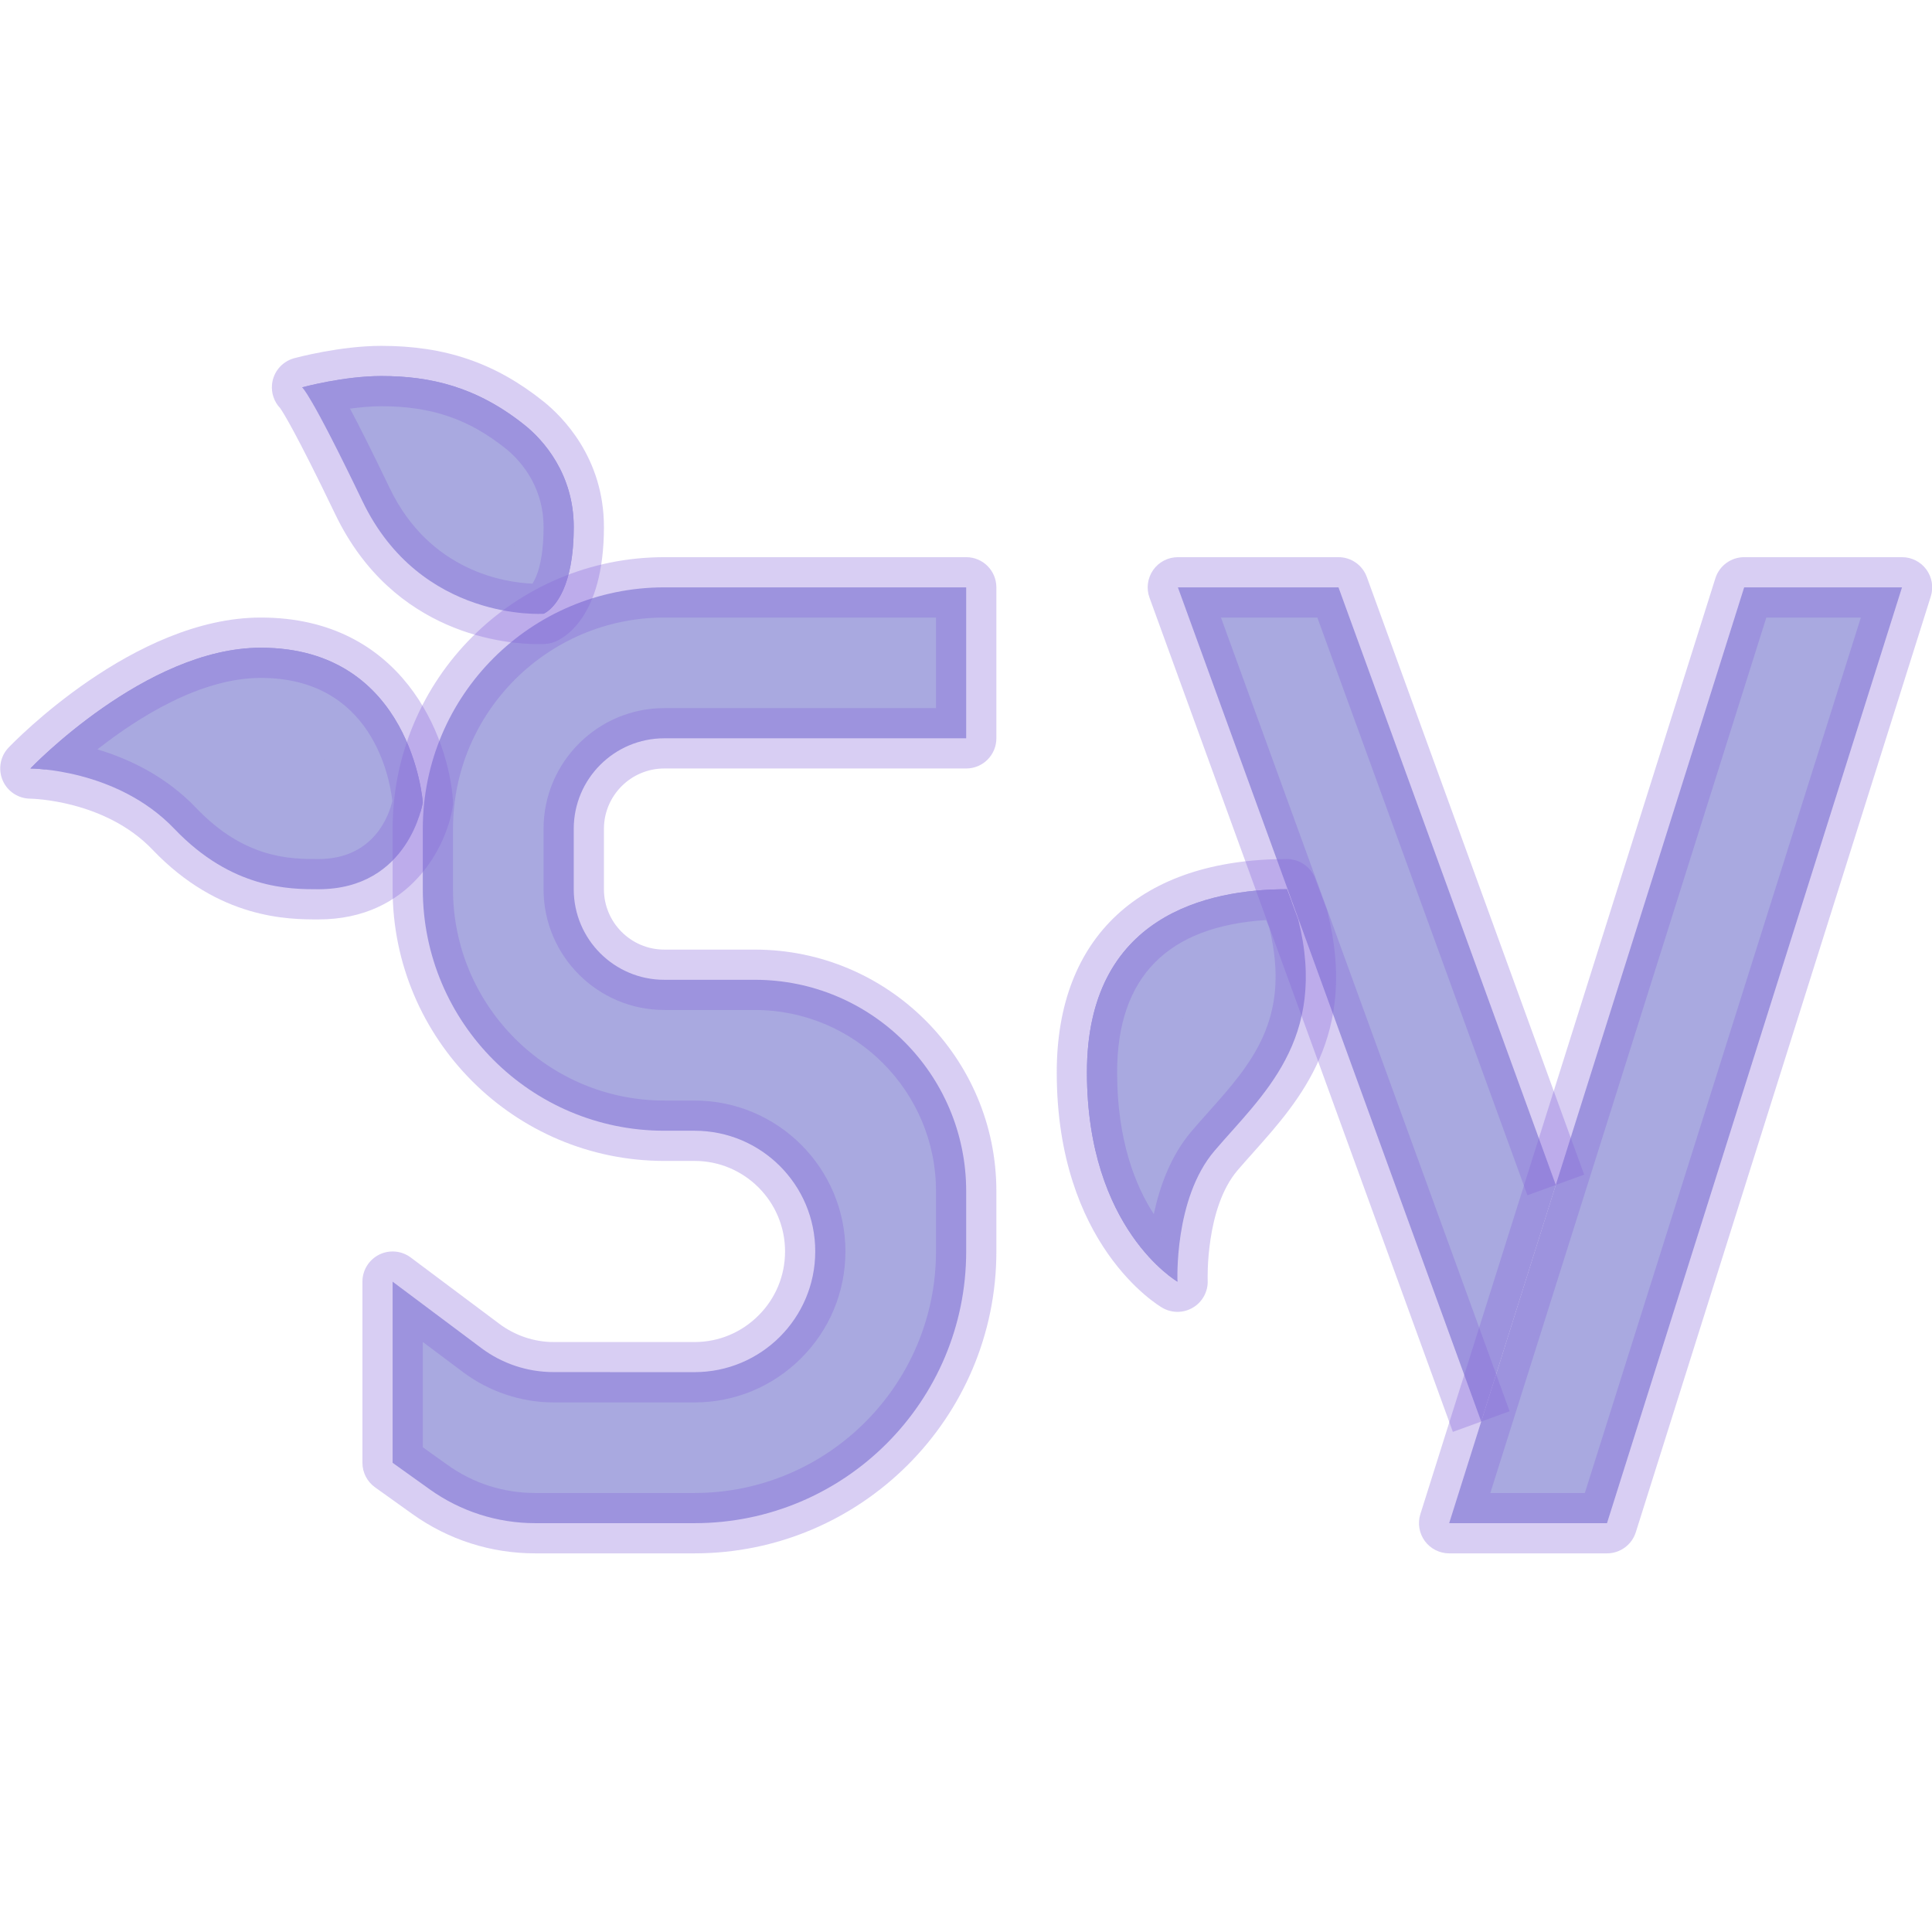
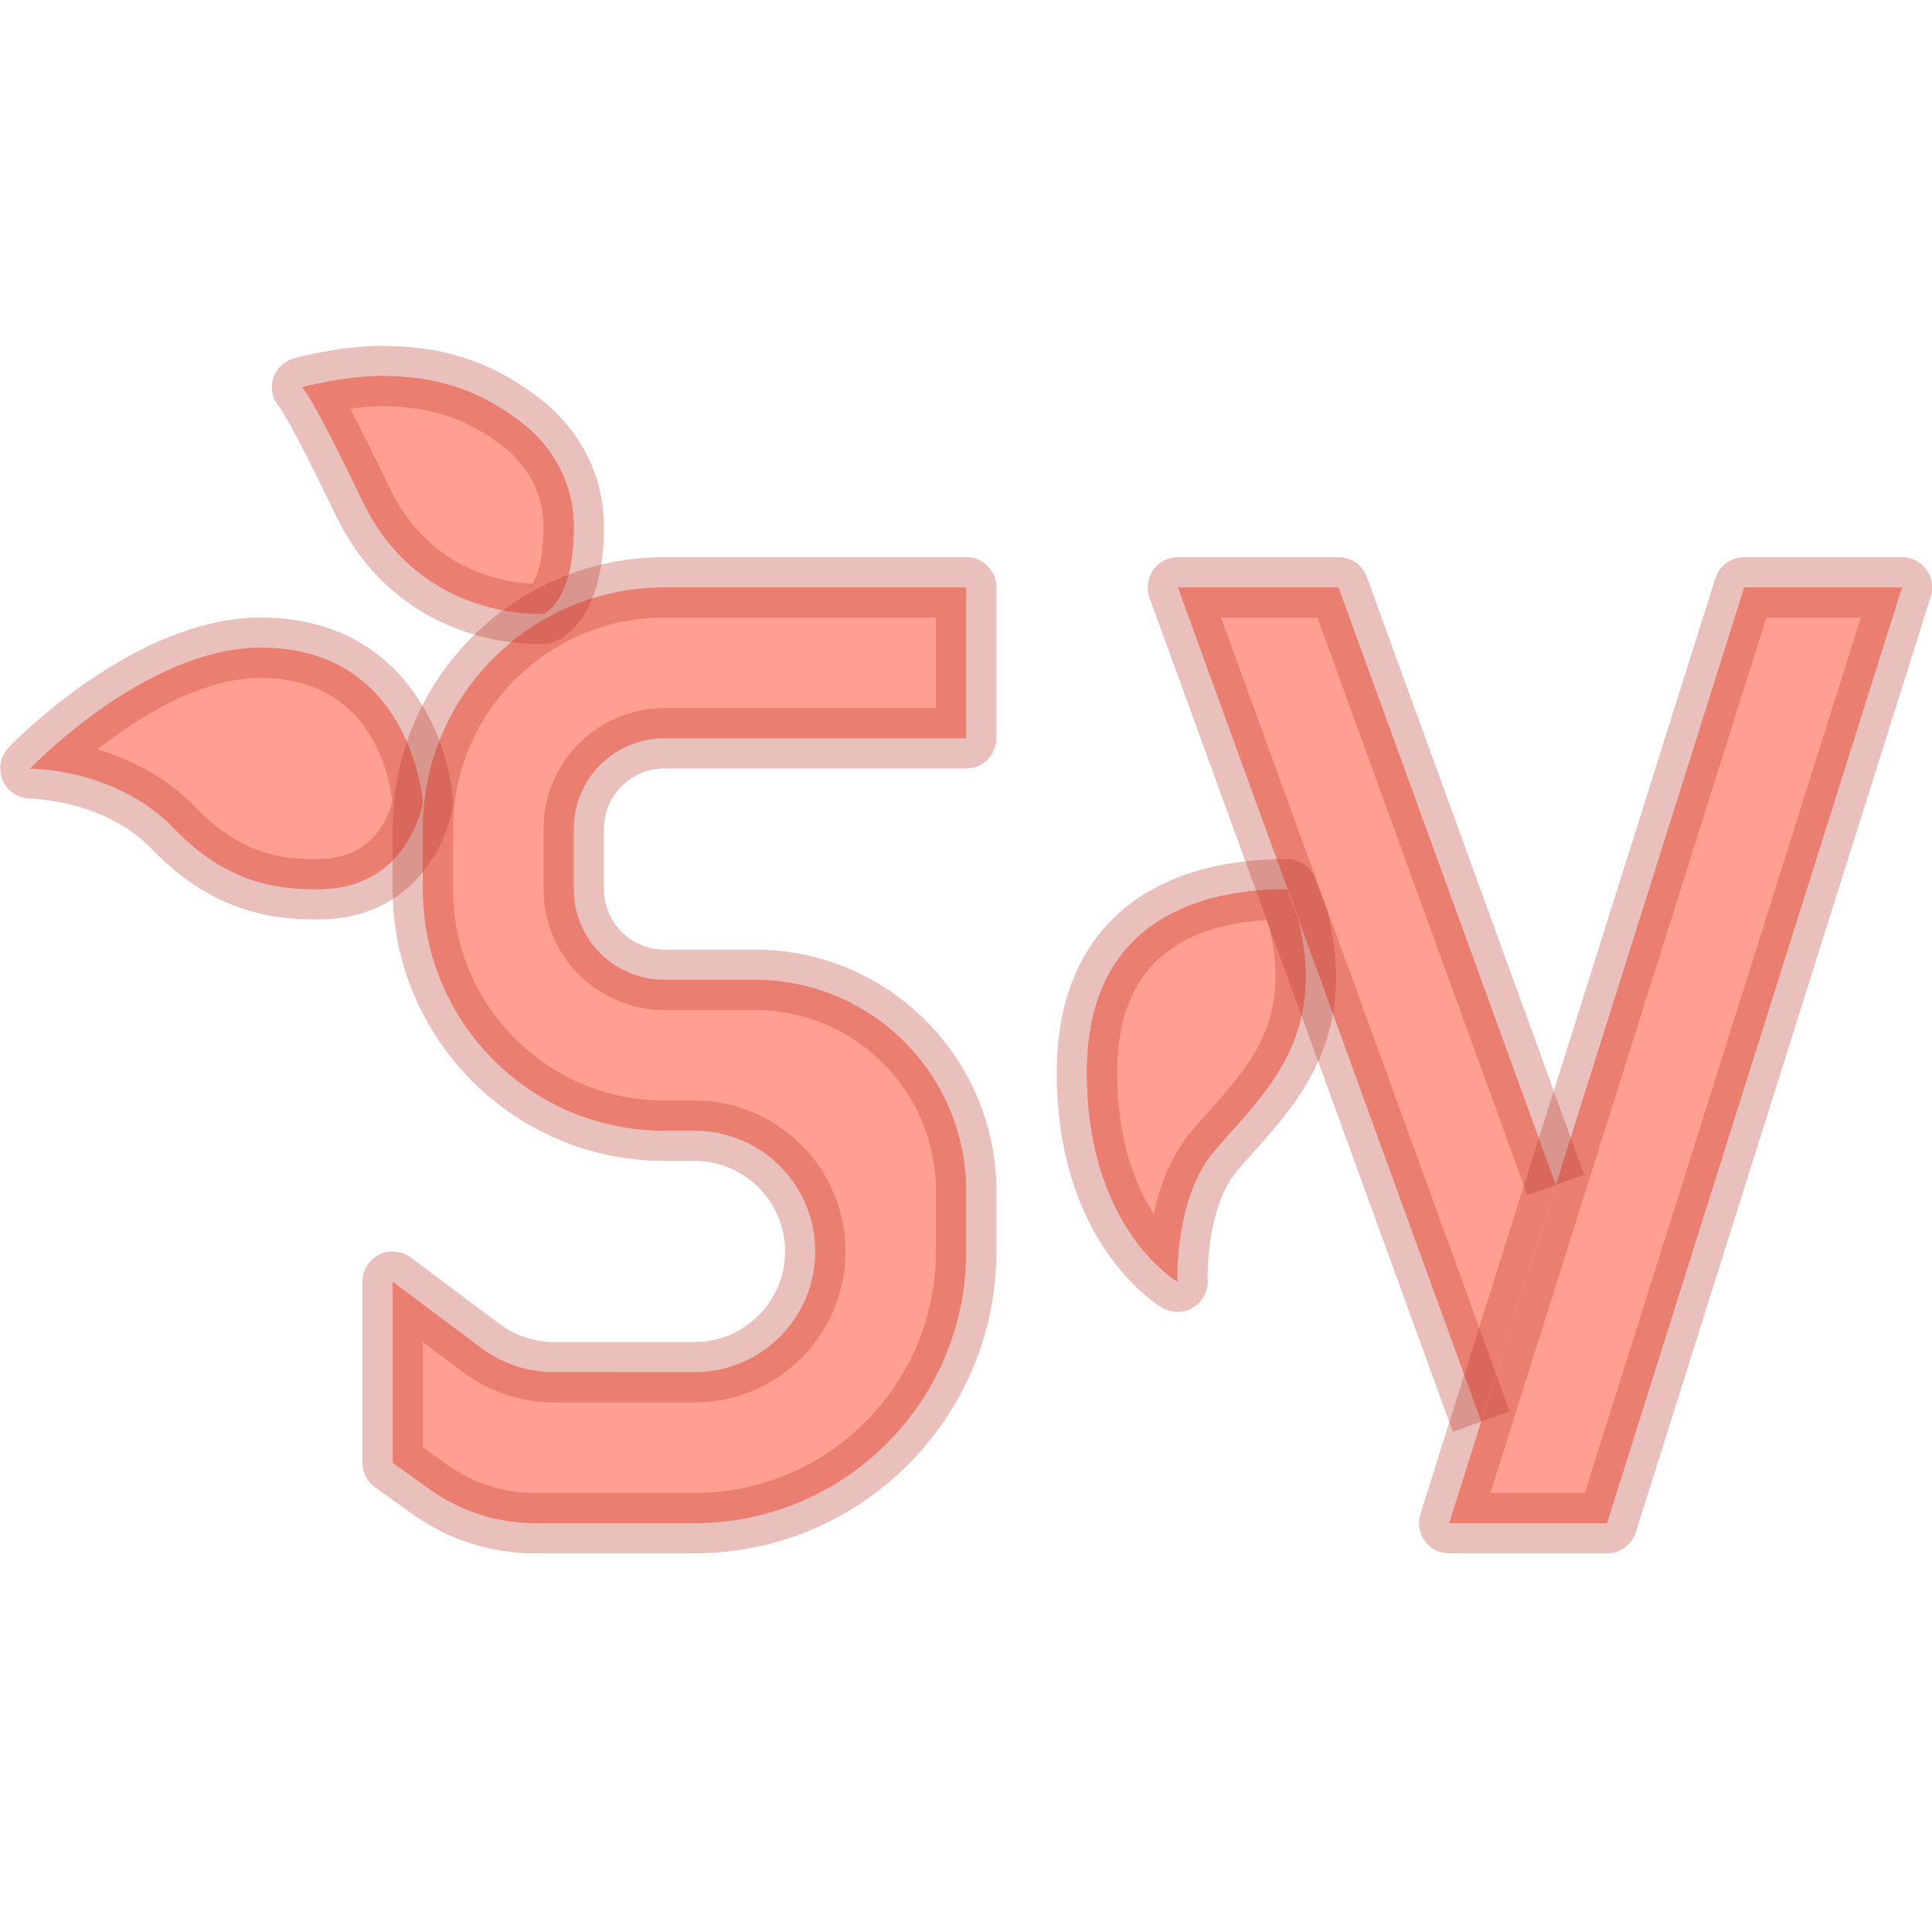
<svg xmlns="http://www.w3.org/2000/svg" viewBox="0 0 64 64" width="64px" height="64px" version="1.1" id="svg26">
  <defs id="defs30" />
-   <path fill="#f9dd8f" d="m 53.234,50.457 9.772,-31 h -5.228 l -9.772,31 z" id="path2" style="fill:#a9a9e0;fill-opacity:1" />
-   <path fill="#f9dd8f" d="m 51.538,39.253 -7.199,-19.796 h -5.32 l 10.048,27.633 z" id="path4" style="fill:#a9a9e0;fill-opacity:1" />
-   <path fill="#72caaf" d="m 42.631,29.457 c -2.625,0 -6.625,0.867 -6.625,6.067 0,5.2 3,6.933 3,6.933 0,0 -0.125,-2.75 1.225,-4.333 1.571,-1.842 3.775,-3.667 2.775,-7.667 z" id="path6" style="fill:#a9a9e0;fill-opacity:1" />
-   <path fill="#97e0bb" d="m 42.631,29.457 c -2.625,0 -6.625,0.867 -6.625,6.067 0,5.2 3,6.933 3,6.933 0,0 -0.672,-1.709 -0.788,-2.259 -0.159,-0.752 -0.212,-1.366 -0.212,-2.116 0,-4.821 4,-7.625 4,-7.625 l 0.786,-0.571 z" id="path8" style="fill:#a9a9e0;fill-opacity:1" />
-   <path fill="#8d6c9f" d="m 48.128,47.433 -10.049,-27.634 c -0.112,-0.307 -0.066,-0.648 0.12,-0.915 0.188,-0.268 0.494,-0.427 0.82,-0.427 h 5.32 c 0.421,0 0.796,0.263 0.939,0.658 l 7.199,19.796 -1.879,0.684 -6.959,-19.138 h -3.193 l 9.561,26.292 z" id="path12" style="fill:#8565da;fill-opacity:0.314" />
-   <path fill="#8d6c9f" d="m 53.234,51.457 h -5.228 c -0.318,0 -0.618,-0.151 -0.807,-0.408 -0.188,-0.258 -0.243,-0.589 -0.147,-0.893 l 9.772,-31 c 0.132,-0.416 0.518,-0.699 0.954,-0.699 h 5.228 c 0.318,0 0.618,0.151 0.807,0.408 0.188,0.258 0.243,0.589 0.147,0.893 l -9.772,31 c -0.132,0.416 -0.518,0.699 -0.954,0.699 z m -3.865,-2 h 3.131 l 9.143,-29 h -3.131 z m -10.363,-6 c -0.173,0 -0.346,-0.045 -0.5,-0.134 -0.144,-0.083 -3.5,-2.088 -3.5,-7.8 0,-4.491 2.779,-7.066 7.625,-7.066 0.417,0 0.79,0.259 0.937,0.648 l 0.375,1 c 0.013,0.036 0.024,0.072 0.033,0.109 1.017,4.064 -0.906,6.22 -2.45,7.952 -0.182,0.203 -0.361,0.404 -0.533,0.605 -1.064,1.248 -0.988,3.615 -0.987,3.64 0.017,0.364 -0.167,0.71 -0.479,0.899 -0.161,0.098 -0.341,0.147 -0.521,0.147 z m 2.939,-12.979 c -3.278,0.201 -4.939,1.896 -4.939,5.045 0,2.246 0.601,3.748 1.215,4.696 0.195,-0.914 0.563,-1.939 1.25,-2.745 0.181,-0.212 0.37,-0.424 0.562,-0.639 1.412,-1.584 2.747,-3.081 2.017,-6.083 z" id="path14" style="fill:#8565da;fill-opacity:0.314" />
-   <path fill="#72caaf" d="m 14.006,26.582 c 0,0 -0.358,-5.125 -5.367,-5.125 -3.816,0 -7.633,4 -7.633,4 0,0 2.862,0 4.771,2 1.909,2 3.817,2 4.771,2 3.011,0 3.458,-2.875 3.458,-2.875 m -4,-13.75 c 0,0 0.25,0.125 2,3.768 1.93,4.018 6,3.732 6,3.732 0,0 1,-0.375 1,-2.875 0,-1.75 -1,-2.875 -1.625,-3.375 -1.589,-1.271 -3.125,-1.625 -4.75,-1.625 -1.25,0 -2.625,0.375 -2.625,0.375 z" id="path16" style="fill:#a9a9e0;fill-opacity:1" />
-   <path fill="#97e0bb" d="m 19.006,17.457 c 0,-1.75 -1,-2.875 -1.625,-3.375 -1.589,-1.271 -3.125,-1.625 -4.75,-1.625 -1.25,0 -2.625,0.375 -2.625,0.375 l 1.625,0.75 c 0,0 4.25,1.25 6,5.75 l 0.375,1 c 0,0 0.043,-0.026 0.11,-0.066 0.255,-0.175 0.89,-0.806 0.89,-2.809 z m -15.75,7.375 c 0,0 0.75,-0.375 3.75,-0.375 4,0 6,2.125 6,2.125 l 0.915,0.343 c 0.062,-0.207 0.085,-0.343 0.085,-0.343 0,0 -0.358,-5.125 -5.367,-5.125 -3.816,0 -7.633,4 -7.633,4 0,0 0.181,0 0.482,0.032 z" id="path18" style="fill:#a9a9e0;fill-opacity:1" />
-   <path fill="#f9dd8f" d="m 22.006,24.457 h 10 v -5 h -10 c -4.418,0 -8,3.582 -8,8 v 2 c 0,4.418 3.582,8 8,8 h 1.004 c 2.207,0 3.996,1.789 3.996,3.996 v 10e-4 c 0,2.21 -1.792,4.001 -4.001,4 l -4.668,-0.002 c -0.864,0 -1.705,-0.28 -2.396,-0.798 l -2.935,-2.197 v 6 l 1.23,0.88 c 1.018,0.728 2.239,1.12 3.491,1.12 h 5.279 c 4.971,0 9,-4.029 9,-9 v -2 c 0,-3.866 -3.134,-7 -7,-7 h -3 c -1.657,0 -3,-1.343 -3,-3 v -2 c 0,-1.657 1.343,-3 3,-3 z" id="path20" style="fill:#a9a9e0;fill-opacity:1" />
-   <path fill="#8d6c9f" d="m 23.006,51.457 h -5.279 c -1.47,0 -2.878,-0.452 -4.072,-1.307 l -1.23,-0.88 c -0.263,-0.187 -0.419,-0.49 -0.419,-0.813 v -6 c 0,-0.379 0.214,-0.725 0.553,-0.895 0.338,-0.168 0.742,-0.134 1.047,0.094 l 2.935,2.197 c 0.516,0.386 1.153,0.604 1.797,0.604 0,0 4.669,0 4.67,0 0.801,0 1.554,-0.315 2.12,-0.882 0.566,-0.566 0.878,-1.319 0.878,-2.121 0,-1.652 -1.344,-2.997 -2.996,-2.997 h -1.004 c -4.963,0 -9,-4.037 -9,-9 v -2 c 0,-4.963 4.037,-9 9,-9 h 10 c 0.553,0 1,0.447 1,1 v 5 c 0,0.553 -0.447,1 -1,1 h -10 c -1.103,0 -2,0.897 -2,2 v 2 c 0,1.103 0.897,2 2,2 h 3 c 4.411,0 8,3.589 8,8 v 2 c 0,5.514 -4.486,10 -10,10 z m -9,-3.515 0.813,0.581 c 0.852,0.612 1.858,0.934 2.908,0.934 h 5.279 c 4.411,0 8,-3.589 8,-8 v -2 c 0,-3.309 -2.691,-6 -6,-6 h -3 c -2.206,0 -4,-1.794 -4,-4 v -2 c 0,-2.206 1.794,-4 4,-4 h 9 v -3 h -9 c -3.859,0 -7,3.141 -7,7 v 2 c 0,3.859 3.141,7 7,7 h 1.004 c 2.755,0 4.996,2.241 4.996,4.996 0,1.336 -0.521,2.592 -1.465,3.537 -0.944,0.944 -2.199,1.467 -3.534,1.467 -0.001,0 -4.67,0 -4.67,0 -1.072,0 -2.137,-0.359 -2.996,-1.002 l -1.335,-1 c 0,0 0,3.487 0,3.487 z" id="path22" style="fill:#8565da;fill-opacity:0.314" />
-   <path fill="#8d6c9f" d="m 17.824,21.337 c -1.018,0 -4.788,-0.282 -6.72,-4.305 -1.31,-2.725 -1.732,-3.383 -1.822,-3.51 -0.197,-0.207 -0.3,-0.493 -0.271,-0.789 0.041,-0.412 0.332,-0.756 0.732,-0.866 0.061,-0.016 1.52,-0.41 2.888,-0.41 2.123,0 3.781,0.568 5.375,1.844 0.602,0.481 2,1.85 2,4.156 0,3.039 -1.373,3.708 -1.648,3.812 -0.091,0.033 -0.186,0.055 -0.281,0.061 -0.024,0.001 -0.113,0.007 -0.253,0.007 z m -6.229,-7.801 c 0.32,0.602 0.742,1.443 1.313,2.631 1.336,2.781 3.855,3.132 4.73,3.167 0.136,-0.206 0.368,-0.726 0.368,-1.877 0,-1.439 -0.874,-2.294 -1.25,-2.594 -1.231,-0.985 -2.465,-1.406 -4.125,-1.406 -0.336,0 -0.696,0.033 -1.036,0.079 z m -1.048,16.921 c -0.984,0 -3.29,0 -5.494,-2.31 -1.577,-1.653 -4.026,-1.69 -4.051,-1.69 -0.398,-0.003 -0.76,-0.243 -0.915,-0.61 -0.155,-0.367 -0.08,-0.791 0.195,-1.08 0.168,-0.176 4.161,-4.31 8.357,-4.31 4.7,0 6.219,3.961 6.365,6.056 0.005,0.074 0.002,0.149 -0.01,0.223 -0.2,1.286 -1.387,3.721 -4.447,3.721 z m -7.32,-5.633 c 1.038,0.311 2.264,0.884 3.273,1.942 1.612,1.691 3.137,1.691 4.047,1.691 1.873,0 2.353,-1.504 2.45,-1.924 -0.089,-0.775 -0.681,-4.076 -4.358,-4.076 -1.996,0 -4.065,1.309 -5.412,2.367 z" id="path24" style="fill:#8565da;fill-opacity:0.314" />
+   <path fill="#f9dd8f" d="m 53.234,50.457 9.772,-31 h -5.228 l -9.772,31 z" id="path2" style="fill:#ff9f92;fill-opacity:1" />
+   <path fill="#f9dd8f" d="m 51.538,39.253 -7.199,-19.796 h -5.32 l 10.048,27.633 z" id="path4" style="fill:#ff9f92;fill-opacity:1" />
+   <path fill="#72caaf" d="m 42.631,29.457 c -2.625,0 -6.625,0.867 -6.625,6.067 0,5.2 3,6.933 3,6.933 0,0 -0.125,-2.75 1.225,-4.333 1.571,-1.842 3.775,-3.667 2.775,-7.667 z" id="path6" style="fill:#ff9f92;fill-opacity:1" />
+   <path fill="#97e0bb" d="m 42.631,29.457 c -2.625,0 -6.625,0.867 -6.625,6.067 0,5.2 3,6.933 3,6.933 0,0 -0.672,-1.709 -0.788,-2.259 -0.159,-0.752 -0.212,-1.366 -0.212,-2.116 0,-4.821 4,-7.625 4,-7.625 l 0.786,-0.571 z" id="path8" style="fill:#ff9f92;fill-opacity:1" />
+   <path fill="#8d6c9f" d="m 48.128,47.433 -10.049,-27.634 c -0.112,-0.307 -0.066,-0.648 0.12,-0.915 0.188,-0.268 0.494,-0.427 0.82,-0.427 h 5.32 c 0.421,0 0.796,0.263 0.939,0.658 l 7.199,19.796 -1.879,0.684 -6.959,-19.138 h -3.193 l 9.561,26.292 z" id="path12" style="fill:#b9362a;fill-opacity:0.314" />
+   <path fill="#8d6c9f" d="m 53.234,51.457 h -5.228 c -0.318,0 -0.618,-0.151 -0.807,-0.408 -0.188,-0.258 -0.243,-0.589 -0.147,-0.893 l 9.772,-31 c 0.132,-0.416 0.518,-0.699 0.954,-0.699 h 5.228 c 0.318,0 0.618,0.151 0.807,0.408 0.188,0.258 0.243,0.589 0.147,0.893 l -9.772,31 c -0.132,0.416 -0.518,0.699 -0.954,0.699 z m -3.865,-2 h 3.131 l 9.143,-29 h -3.131 z m -10.363,-6 c -0.173,0 -0.346,-0.045 -0.5,-0.134 -0.144,-0.083 -3.5,-2.088 -3.5,-7.8 0,-4.491 2.779,-7.066 7.625,-7.066 0.417,0 0.79,0.259 0.937,0.648 l 0.375,1 c 0.013,0.036 0.024,0.072 0.033,0.109 1.017,4.064 -0.906,6.22 -2.45,7.952 -0.182,0.203 -0.361,0.404 -0.533,0.605 -1.064,1.248 -0.988,3.615 -0.987,3.64 0.017,0.364 -0.167,0.71 -0.479,0.899 -0.161,0.098 -0.341,0.147 -0.521,0.147 z m 2.939,-12.979 c -3.278,0.201 -4.939,1.896 -4.939,5.045 0,2.246 0.601,3.748 1.215,4.696 0.195,-0.914 0.563,-1.939 1.25,-2.745 0.181,-0.212 0.37,-0.424 0.562,-0.639 1.412,-1.584 2.747,-3.081 2.017,-6.083 z" id="path14" style="fill:#b9362a;fill-opacity:0.314" />
+   <path fill="#72caaf" d="m 14.006,26.582 c 0,0 -0.358,-5.125 -5.367,-5.125 -3.816,0 -7.633,4 -7.633,4 0,0 2.862,0 4.771,2 1.909,2 3.817,2 4.771,2 3.011,0 3.458,-2.875 3.458,-2.875 m -4,-13.75 c 0,0 0.25,0.125 2,3.768 1.93,4.018 6,3.732 6,3.732 0,0 1,-0.375 1,-2.875 0,-1.75 -1,-2.875 -1.625,-3.375 -1.589,-1.271 -3.125,-1.625 -4.75,-1.625 -1.25,0 -2.625,0.375 -2.625,0.375 z" id="path16" style="fill:#ff9f92;fill-opacity:1" />
+   <path fill="#97e0bb" d="m 19.006,17.457 c 0,-1.75 -1,-2.875 -1.625,-3.375 -1.589,-1.271 -3.125,-1.625 -4.75,-1.625 -1.25,0 -2.625,0.375 -2.625,0.375 l 1.625,0.75 c 0,0 4.25,1.25 6,5.75 l 0.375,1 c 0,0 0.043,-0.026 0.11,-0.066 0.255,-0.175 0.89,-0.806 0.89,-2.809 z m -15.75,7.375 c 0,0 0.75,-0.375 3.75,-0.375 4,0 6,2.125 6,2.125 l 0.915,0.343 c 0.062,-0.207 0.085,-0.343 0.085,-0.343 0,0 -0.358,-5.125 -5.367,-5.125 -3.816,0 -7.633,4 -7.633,4 0,0 0.181,0 0.482,0.032 z" id="path18" style="fill:#ff9f92;fill-opacity:1" />
+   <path fill="#f9dd8f" d="m 22.006,24.457 h 10 v -5 h -10 c -4.418,0 -8,3.582 -8,8 v 2 c 0,4.418 3.582,8 8,8 h 1.004 c 2.207,0 3.996,1.789 3.996,3.996 v 10e-4 c 0,2.21 -1.792,4.001 -4.001,4 l -4.668,-0.002 c -0.864,0 -1.705,-0.28 -2.396,-0.798 l -2.935,-2.197 v 6 l 1.23,0.88 c 1.018,0.728 2.239,1.12 3.491,1.12 h 5.279 c 4.971,0 9,-4.029 9,-9 v -2 c 0,-3.866 -3.134,-7 -7,-7 h -3 c -1.657,0 -3,-1.343 -3,-3 v -2 c 0,-1.657 1.343,-3 3,-3 z" id="path20" style="fill:#ff9f92;fill-opacity:1" />
+   <path fill="#8d6c9f" d="m 23.006,51.457 h -5.279 c -1.47,0 -2.878,-0.452 -4.072,-1.307 l -1.23,-0.88 c -0.263,-0.187 -0.419,-0.49 -0.419,-0.813 v -6 c 0,-0.379 0.214,-0.725 0.553,-0.895 0.338,-0.168 0.742,-0.134 1.047,0.094 l 2.935,2.197 c 0.516,0.386 1.153,0.604 1.797,0.604 0,0 4.669,0 4.67,0 0.801,0 1.554,-0.315 2.12,-0.882 0.566,-0.566 0.878,-1.319 0.878,-2.121 0,-1.652 -1.344,-2.997 -2.996,-2.997 h -1.004 c -4.963,0 -9,-4.037 -9,-9 v -2 c 0,-4.963 4.037,-9 9,-9 h 10 c 0.553,0 1,0.447 1,1 v 5 c 0,0.553 -0.447,1 -1,1 h -10 c -1.103,0 -2,0.897 -2,2 v 2 c 0,1.103 0.897,2 2,2 h 3 c 4.411,0 8,3.589 8,8 v 2 c 0,5.514 -4.486,10 -10,10 z m -9,-3.515 0.813,0.581 c 0.852,0.612 1.858,0.934 2.908,0.934 h 5.279 c 4.411,0 8,-3.589 8,-8 v -2 c 0,-3.309 -2.691,-6 -6,-6 h -3 c -2.206,0 -4,-1.794 -4,-4 v -2 c 0,-2.206 1.794,-4 4,-4 h 9 v -3 h -9 c -3.859,0 -7,3.141 -7,7 v 2 c 0,3.859 3.141,7 7,7 h 1.004 c 2.755,0 4.996,2.241 4.996,4.996 0,1.336 -0.521,2.592 -1.465,3.537 -0.944,0.944 -2.199,1.467 -3.534,1.467 -0.001,0 -4.67,0 -4.67,0 -1.072,0 -2.137,-0.359 -2.996,-1.002 l -1.335,-1 c 0,0 0,3.487 0,3.487 z" id="path22" style="fill:#b9362a;fill-opacity:0.314" />
+   <path fill="#8d6c9f" d="m 17.824,21.337 c -1.018,0 -4.788,-0.282 -6.72,-4.305 -1.31,-2.725 -1.732,-3.383 -1.822,-3.51 -0.197,-0.207 -0.3,-0.493 -0.271,-0.789 0.041,-0.412 0.332,-0.756 0.732,-0.866 0.061,-0.016 1.52,-0.41 2.888,-0.41 2.123,0 3.781,0.568 5.375,1.844 0.602,0.481 2,1.85 2,4.156 0,3.039 -1.373,3.708 -1.648,3.812 -0.091,0.033 -0.186,0.055 -0.281,0.061 -0.024,0.001 -0.113,0.007 -0.253,0.007 z m -6.229,-7.801 c 0.32,0.602 0.742,1.443 1.313,2.631 1.336,2.781 3.855,3.132 4.73,3.167 0.136,-0.206 0.368,-0.726 0.368,-1.877 0,-1.439 -0.874,-2.294 -1.25,-2.594 -1.231,-0.985 -2.465,-1.406 -4.125,-1.406 -0.336,0 -0.696,0.033 -1.036,0.079 z m -1.048,16.921 c -0.984,0 -3.29,0 -5.494,-2.31 -1.577,-1.653 -4.026,-1.69 -4.051,-1.69 -0.398,-0.003 -0.76,-0.243 -0.915,-0.61 -0.155,-0.367 -0.08,-0.791 0.195,-1.08 0.168,-0.176 4.161,-4.31 8.357,-4.31 4.7,0 6.219,3.961 6.365,6.056 0.005,0.074 0.002,0.149 -0.01,0.223 -0.2,1.286 -1.387,3.721 -4.447,3.721 z m -7.32,-5.633 c 1.038,0.311 2.264,0.884 3.273,1.942 1.612,1.691 3.137,1.691 4.047,1.691 1.873,0 2.353,-1.504 2.45,-1.924 -0.089,-0.775 -0.681,-4.076 -4.358,-4.076 -1.996,0 -4.065,1.309 -5.412,2.367 z" id="path24" style="fill:#b9362a;fill-opacity:0.314" />
</svg>
